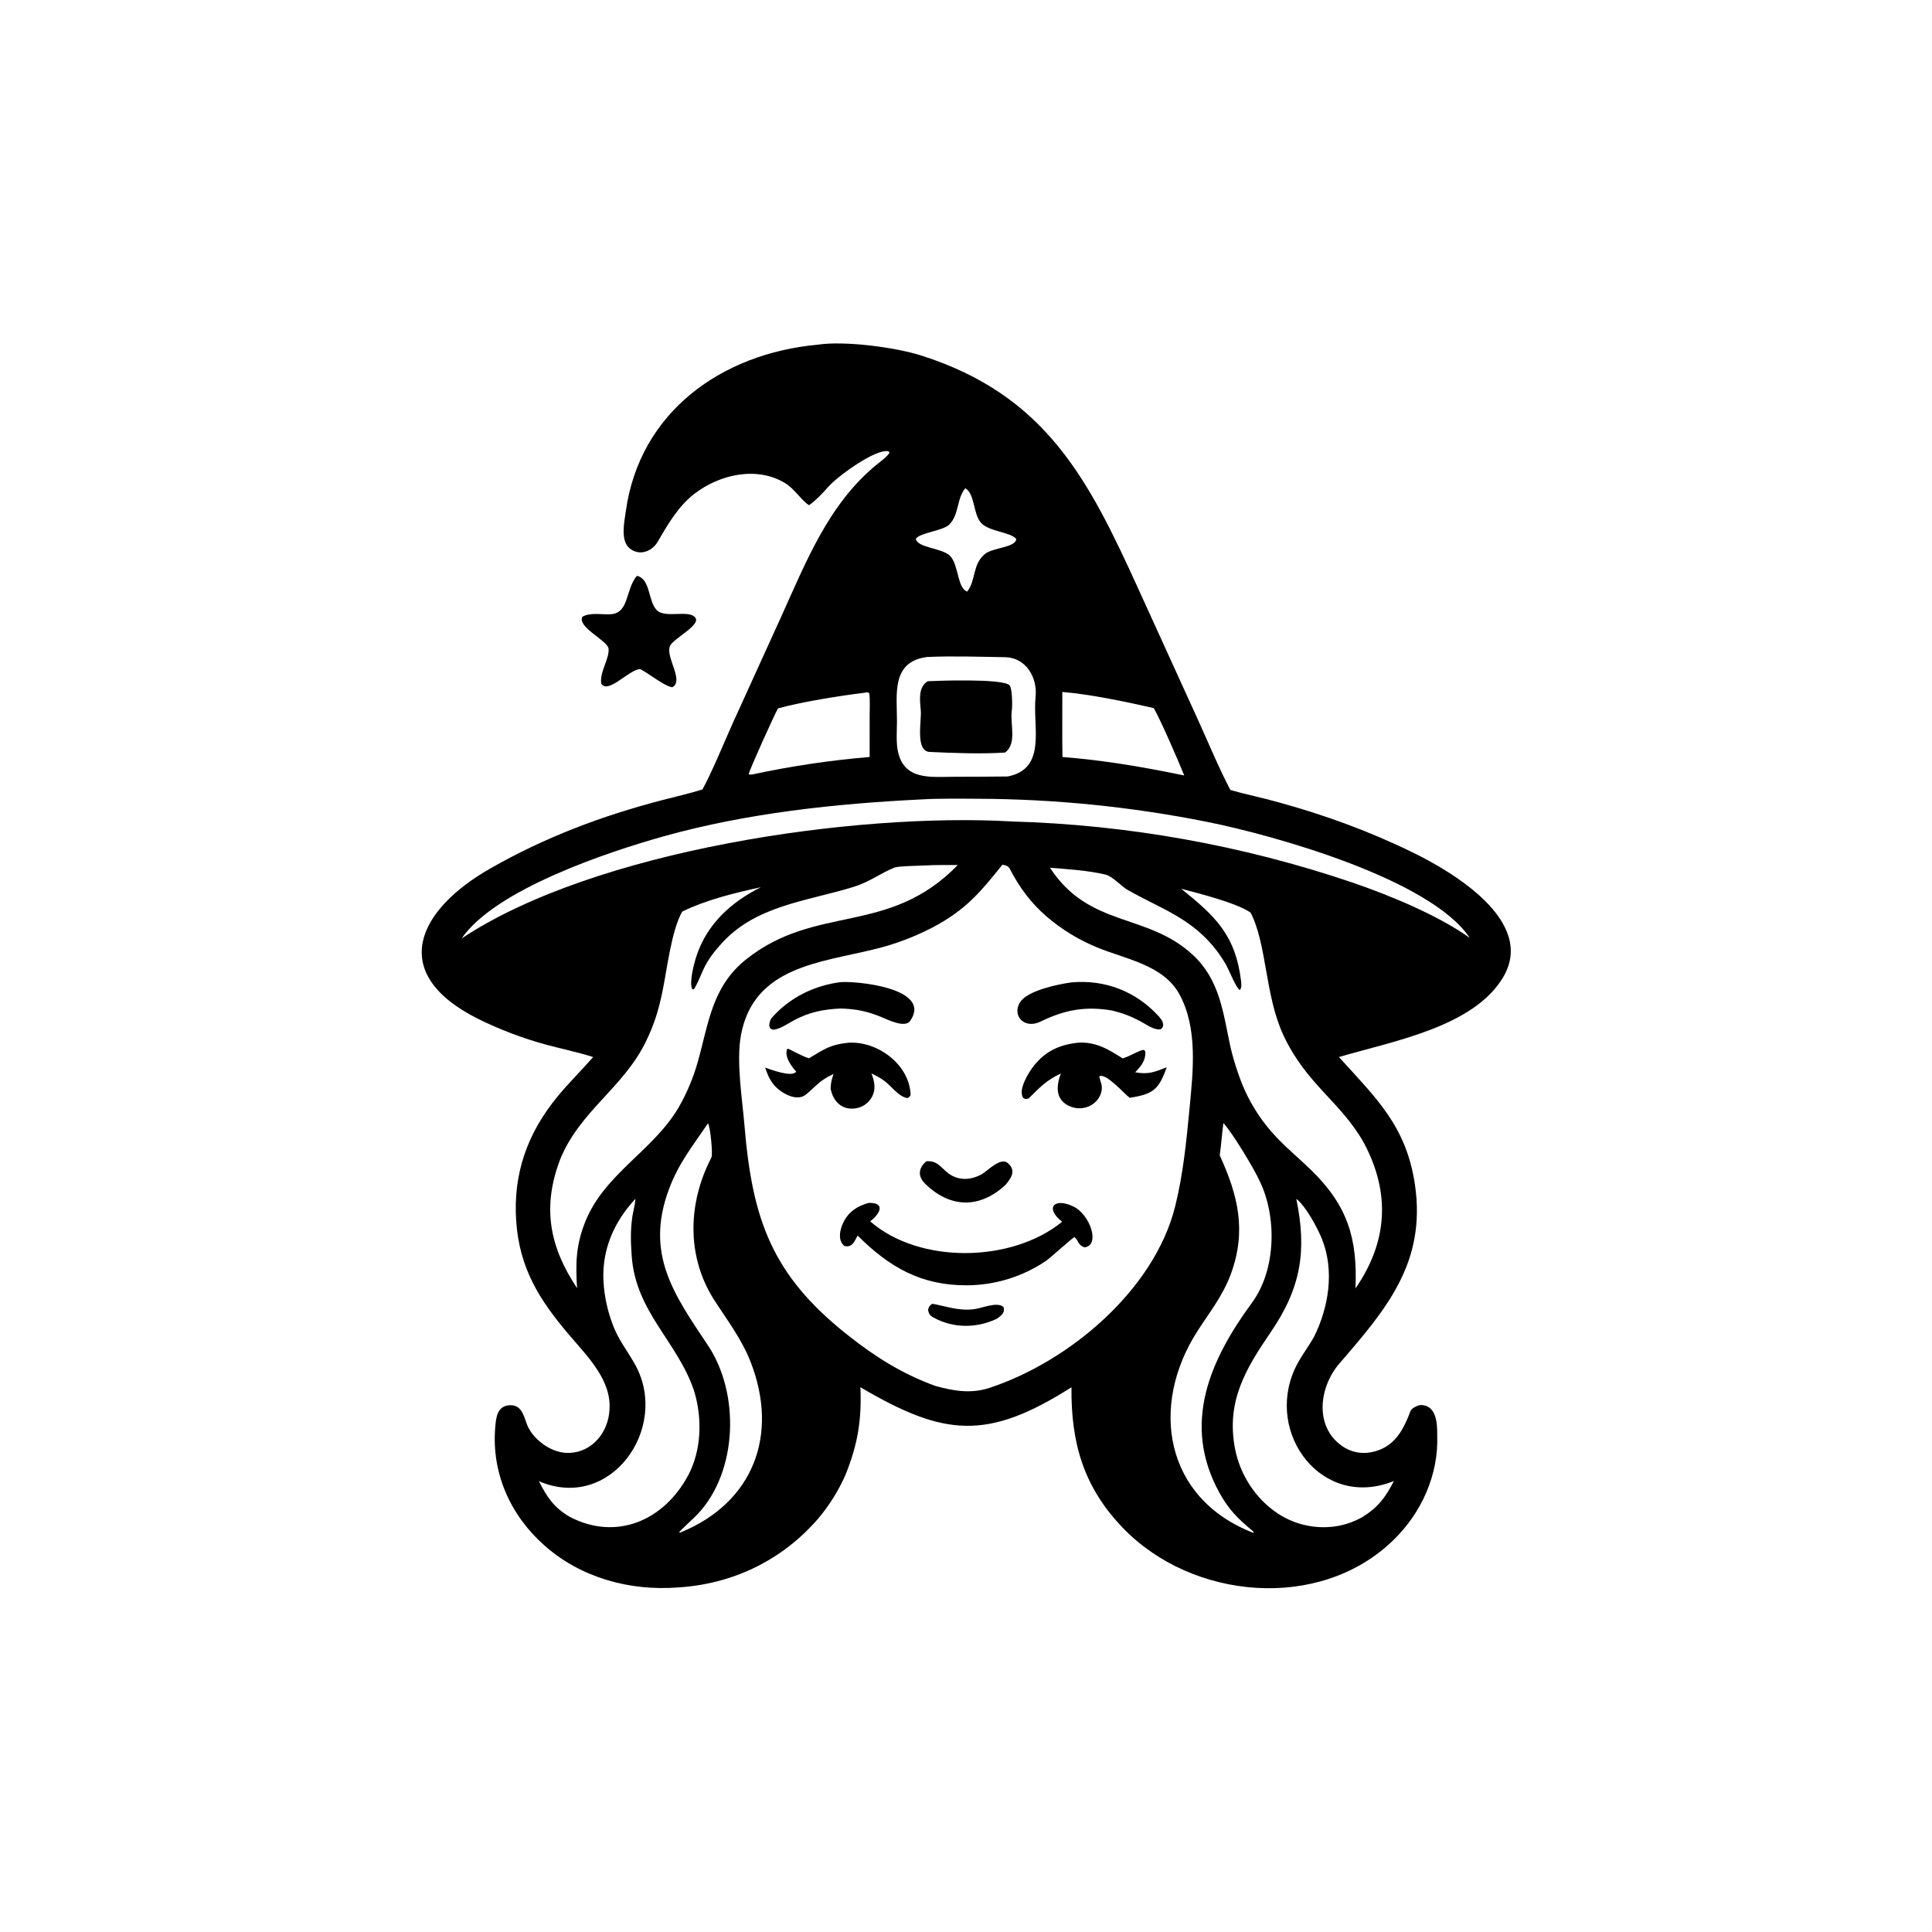
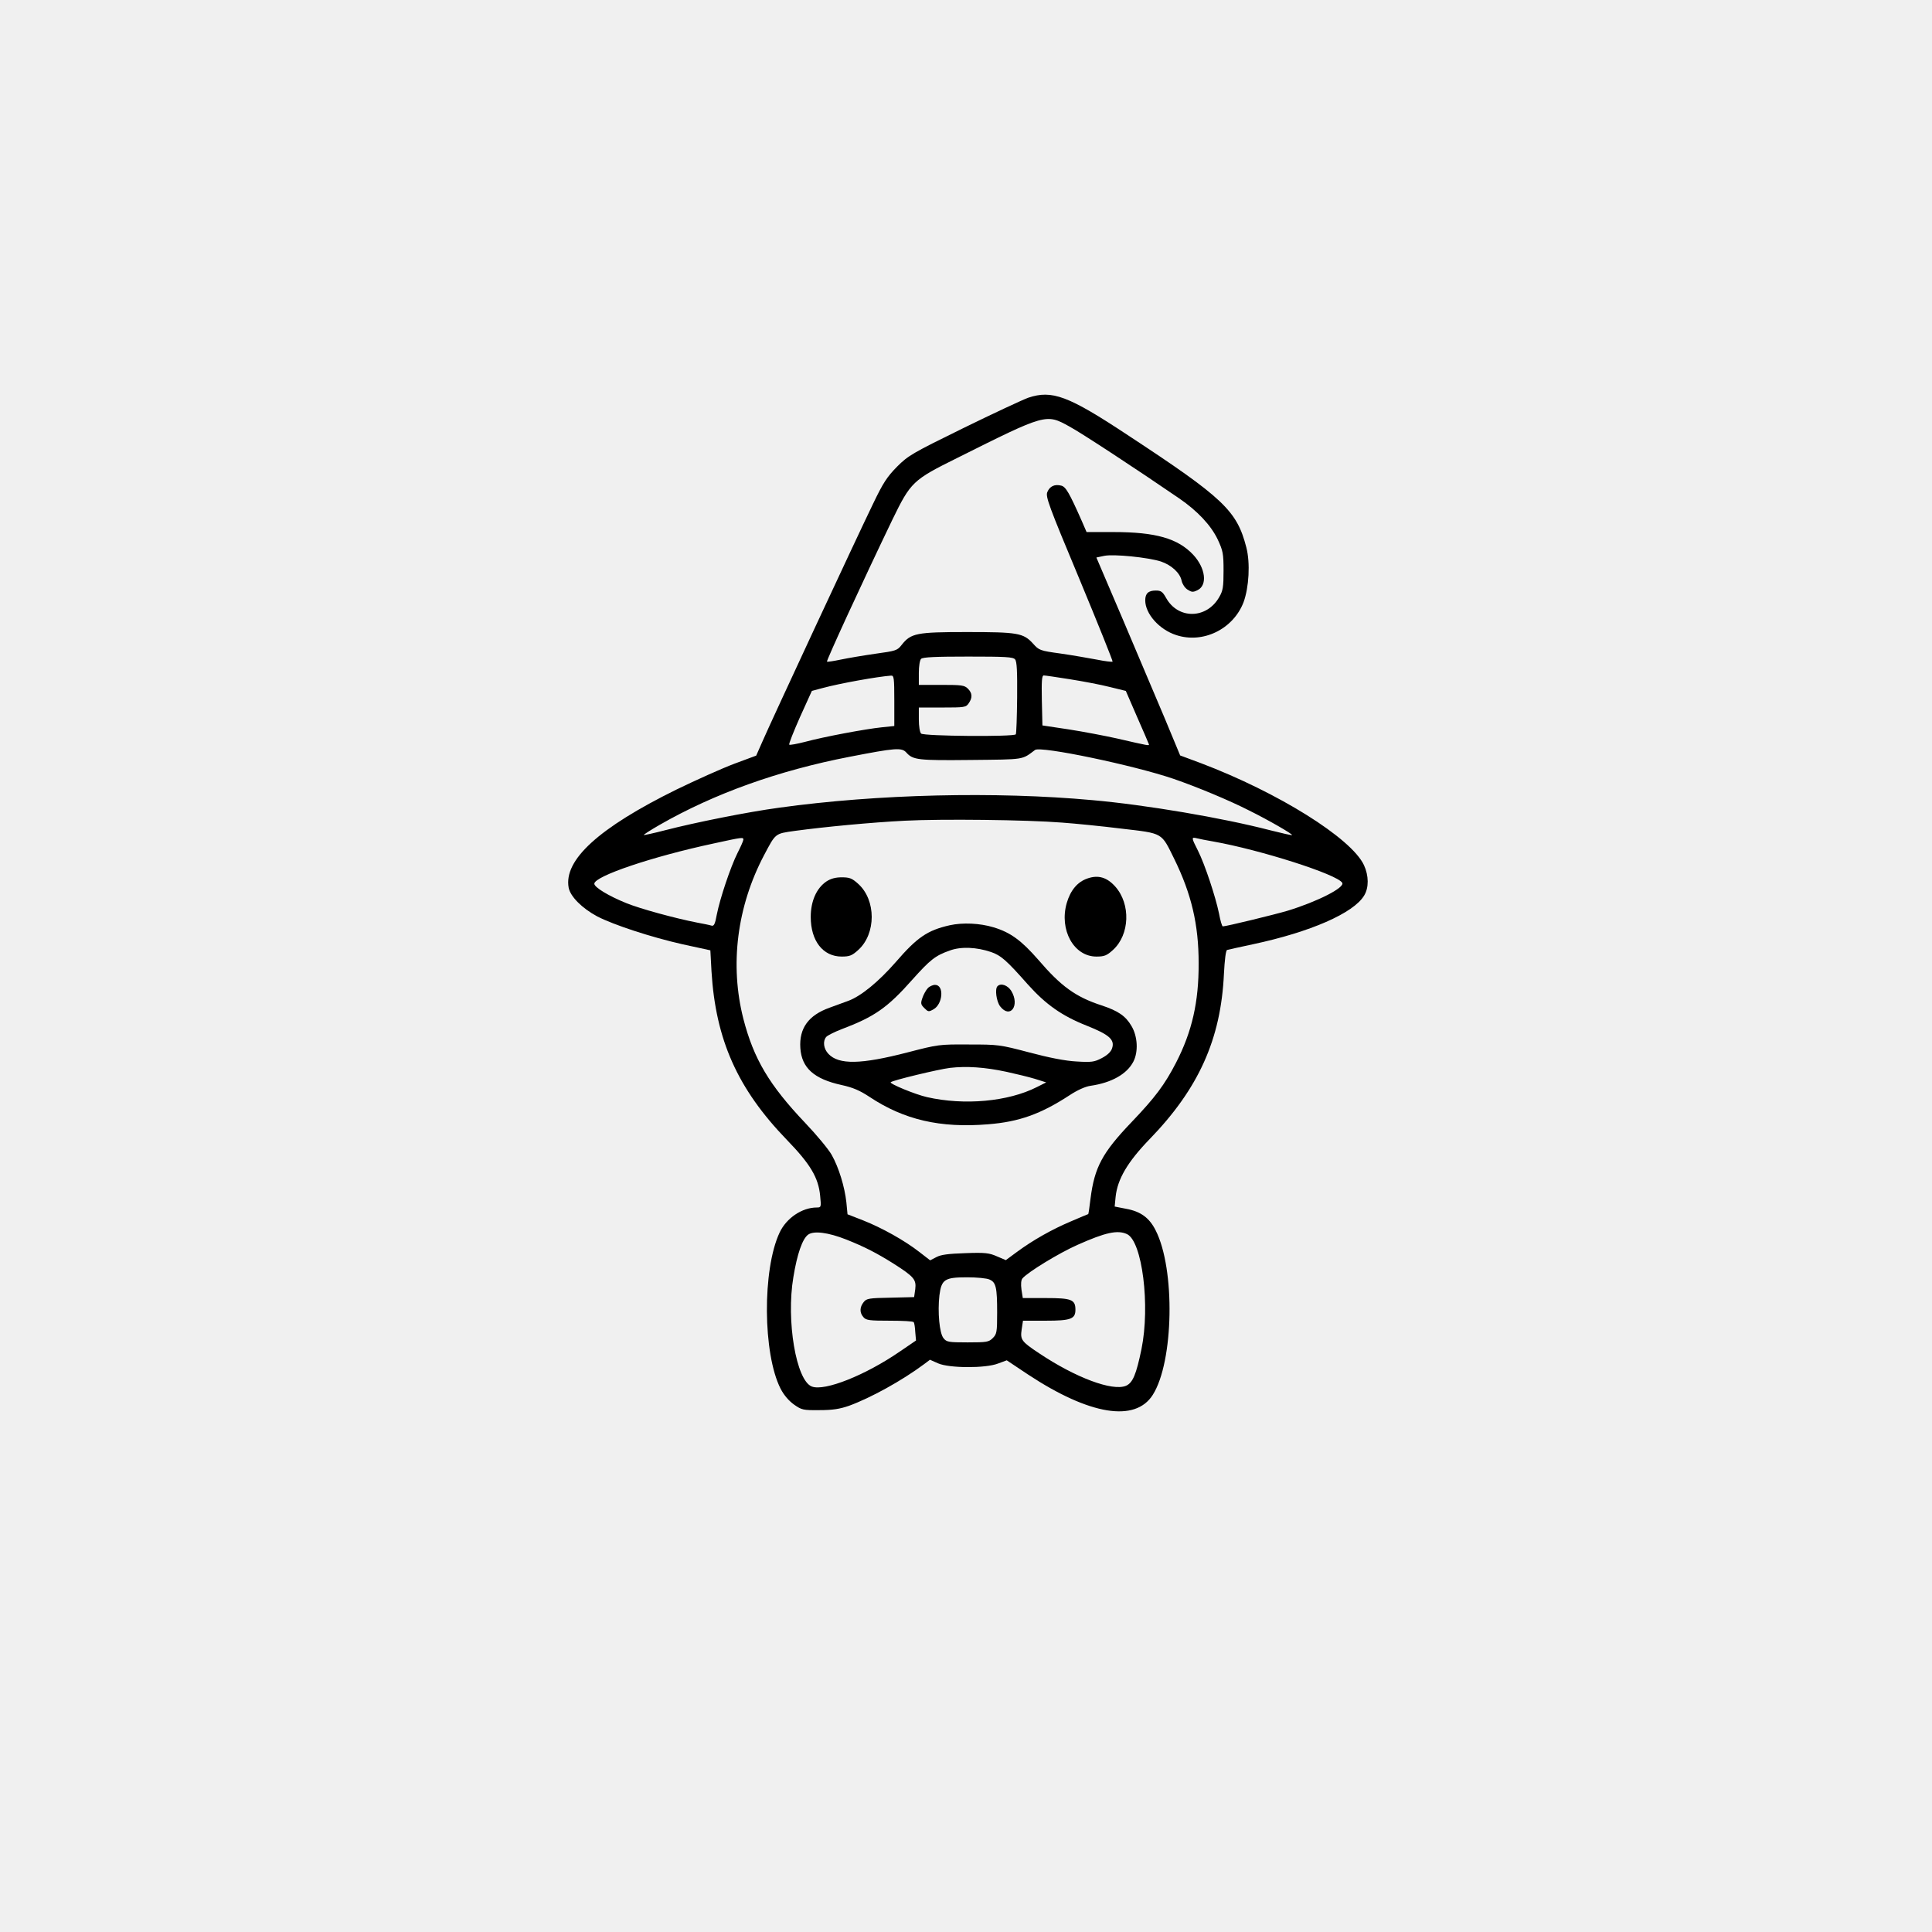
- <svg xmlns="http://www.w3.org/2000/svg" id="svg" version="1.1" viewBox="0 0 300 300" width="300" height="300">
-   <svg>
-     <defs>
-       <clipPath id="clip-1">
-         <rect x="0" y="0" transform="scale(0.14648,0.14648)" width="2048" height="2048" fill="none" />
-       </clipPath>
-     </defs>
-     <g clip-path="url(#clip-1)" fill="none" fill-rule="nonzero" stroke="none" stroke-width="1" stroke-linecap="butt" stroke-linejoin="miter" stroke-miterlimit="10" stroke-dasharray="" stroke-dashoffset="0" font-family="none" font-weight="none" font-size="none" text-anchor="none" style="mix-blend-mode: normal">
-       <path d="M0,0h300v300h-300z" fill="#ffffff" />
-       <path d="M126.949,53.527c4.194,-0.655 12.14,0.419 16.079,1.671c19.432,6.178 26.036,19.319 33.763,36.313l9.221,20.242c1.526,3.349 3.371,7.781 5.049,10.922c2.372,0.68 4.945,1.191 7.4,1.888c7.264,1.989 14.165,4.512 20.943,7.824c6.214,3.036 19.015,10.638 14.084,19.218c-4.547,7.913 -17.467,10.11 -25.578,12.535c5.755,6.357 10.475,10.711 11.807,19.847c1.756,12.06 -4.431,19.286 -11.73,27.727c-3.119,3.608 -3.979,9.744 0.41,12.823c1.286,0.913 2.887,1.267 4.438,0.981c3.715,-0.668 5.099,-3.543 6.212,-6.464c0.144,-0.379 1.153,-0.892 1.598,-0.883c2.408,0.047 2.544,2.826 2.524,4.638c0.249,6.195 -2.464,12.167 -6.894,16.428c-11.445,11.013 -31.157,9.164 -41.884,-1.953c-6.158,-6.382 -8.09,-13.233 -8.016,-21.867c-13.096,8.31 -19.762,7.642 -32.771,-0.007c0.208,5.114 -0.409,8.862 -2.312,13.589c-1.103,2.518 -2.574,4.857 -4.363,6.945c-5.579,6.384 -13.187,10.03 -21.623,10.551c-7.517,0.587 -15.158,-1.503 -20.832,-6.573c-5.236,-4.658 -8.157,-11.2 -7.579,-18.242c0.123,-1.496 0.27,-3.432 2.331,-3.479c2.086,-0.047 2.146,2.253 2.878,3.584c1.188,2.162 3.854,3.952 6.369,3.82c3.544,-0.168 5.949,-3.221 6.161,-6.599c0.392,-4.652 -3.393,-8.355 -6.213,-11.669c-4.665,-5.481 -7.761,-10.364 -8.266,-17.735c-0.506,-7.381 1.764,-13.709 6.492,-19.427c1.732,-2.095 3.674,-3.99 5.458,-6.038c-2.223,-0.716 -4.993,-1.295 -7.277,-1.913c-3.662,-0.999 -7.219,-2.348 -10.622,-4.03c-14.053,-7.058 -9.456,-16.875 2.012,-23.389c8.503,-4.83 17.128,-8.083 26.598,-10.562c2.051,-0.537 4.256,-1.02 6.262,-1.663c1.331,-2.365 3.482,-7.555 4.673,-10.219l7.505,-16.491c3.887,-8.576 7.378,-17.606 14.9,-23.747c0.572,-0.467 1.62,-1.205 1.962,-1.821l-0.115,-0.211c-1.958,-0.551 -8.165,4.028 -9.465,5.585c-0.694,0.83 -2.02,2.171 -2.903,2.771c-1.08,-0.615 -2.214,-2.5 -3.685,-3.405c-4.408,-2.71 -10.192,-1.378 -14.104,1.616c-2.51,1.948 -4.119,4.702 -5.688,7.418c-0.907,1.569 -2.828,2.296 -4.348,1.103c-1.521,-1.193 -0.869,-4.096 -0.636,-5.776c2.138,-15.452 14.9,-24.51 29.775,-25.876z" fill="#000000" />
-       <path d="M155.644,134.28c0.444,0.042 0.911,0.173 1.122,0.576c1.531,2.923 3.212,5.264 5.76,7.475c2.317,1.981 4.932,3.584 7.749,4.75c4.375,1.838 10.342,2.694 12.87,7.321c2.862,5.243 2.125,11.878 1.567,17.711c-0.478,4.978 -0.981,10.187 -2.232,15.209c-3.229,12.971 -16.437,24.105 -28.833,28.185c-2.925,0.964 -5.644,0.457 -8.385,-0.293c-5.264,-1.922 -9.352,-4.523 -13.622,-7.898c-11.844,-9.357 -14.833,-18.029 -16.045,-32.629c-0.337,-4.061 -1.296,-9.842 -0.538,-13.956c1.968,-10.677 12.43,-11.265 20.709,-13.334c3.131,-0.751 6.158,-1.882 9.014,-3.369c5.124,-2.701 7.364,-5.381 10.865,-9.748z" fill="#ffffff" />
-       <path d="M134.9,186.785c2.76,-0.053 1.643,1.793 0.22,2.864c7.657,6.686 22.012,6.431 29.808,0.064c-2.726,-2.137 -1.26,-3.82 1.767,-2.361c2.534,1.223 4.214,5.968 1.736,6.338c-0.542,-0.176 -0.577,-0.262 -0.945,-0.683c-0.252,-0.478 -0.248,-0.513 -0.637,-0.913c-0.226,0.023 -3.778,3.256 -4.462,3.719c-3.62,2.435 -7.878,3.747 -12.24,3.769c-7.162,0.029 -12.075,-2.837 -16.974,-7.721c-0.514,0.923 -0.832,1.915 -2.065,1.608c-1.127,-0.904 -0.642,-2.747 -0.062,-3.826c0.87,-1.617 2.163,-2.392 3.854,-2.859z" fill="#000000" />
-       <path d="M131.703,161.921c4.369,-0.319 9.391,3.177 9.692,7.926c0.023,0.362 -0.194,0.494 -0.442,0.655c-1.351,-0.078 -2.625,-2.001 -3.786,-2.777c-0.762,-0.508 -1.031,-0.647 -1.852,-1.033c0.522,1.308 0.757,2.585 -0.045,3.851c-0.533,0.834 -1.396,1.399 -2.373,1.553c-2.138,0.353 -3.559,-1.066 -3.922,-3.075c0.065,-1.065 0.129,-1.252 0.452,-2.246c-2.063,0.927 -2.612,1.783 -4.249,3.163c-1.525,1.286 -4.168,-0.354 -5.142,-1.654c-0.648,-0.864 -0.851,-1.462 -1.226,-2.506c0.855,0.299 4.249,1.581 4.822,0.617c-0.748,-0.798 -1.911,-2.401 -1.374,-3.561c0.355,0.022 2.127,1.134 3.358,1.497c2.406,-1.422 3.244,-2.118 6.084,-2.41z" fill="#000000" />
-       <path d="M167.344,161.915c2.725,-0.208 4.805,1.024 6.979,2.432c1.312,-0.397 2.676,-1.354 3.327,-1.311l0.201,0.262c0.059,1.433 -0.677,2.228 -1.569,3.205c2.062,0.379 2.984,-0.042 4.878,-0.771c-1.219,3.458 -2.084,4.163 -5.738,4.733c-0.82,-0.576 -3.719,-3.954 -4.731,-3.322l0.173,0.697c0.659,1.487 -0.193,3.16 -1.597,3.863c-0.911,0.459 -1.972,0.519 -2.928,0.168c-2.443,-0.898 -2.414,-3.114 -1.603,-5.183c-2.358,1.113 -3.173,2.096 -5.024,3.885c-0.582,0.101 -0.325,0.149 -0.807,-0.07c-0.908,-1.23 0.845,-4.037 1.677,-5.068c1.811,-2.246 3.943,-3.199 6.763,-3.52z" fill="#000000" />
-       <path d="M130.268,152.539l0.231,-0.026c2.26,-0.229 14.398,0.886 10.827,6.016c-0.77,1.106 -3.259,-0.085 -4.37,-0.557c-2.175,-0.921 -4.008,-1.311 -6.435,-1.371c-2.652,0.12 -4.853,0.564 -7.201,1.811c-0.932,0.495 -2.327,1.491 -3.338,1.475c-0.489,-0.259 -0.313,-0.072 -0.531,-0.598c0.029,-0.539 0.111,-0.927 0.484,-1.346c2.704,-3.034 6.431,-4.853 10.334,-5.404z" fill="#000000" />
-       <path d="M166.397,152.544c5.172,-0.461 9.959,1.381 13.485,5.215c0.536,0.58 1.151,1.485 0.357,2.061c-1.065,0.17 -2.19,-0.729 -3.161,-1.239c-1.528,-0.801 -2.71,-1.254 -4.378,-1.664c-4.175,-0.713 -7.359,-0.117 -11.125,1.714c-2.597,1.261 -4.522,-1.034 -3.126,-3.079c1.213,-1.774 5.953,-2.75 7.948,-3.007z" fill="#000000" />
-       <path d="M143.846,180.321c1.979,-0.164 2.386,1.361 3.934,2.205c1.5,0.823 3.155,0.636 4.625,-0.17c0.926,-0.507 2.937,-2.729 4.078,-1.761c1.359,1.154 0.551,2.35 -0.385,3.429c-3.946,3.628 -8.522,3.647 -12.47,-0.242c-1.155,-1.138 -1.017,-2.439 0.219,-3.461z" fill="#000000" />
-       <path d="M144.757,202.444c2.234,0.404 4.127,1.154 6.5,0.845c1.324,-0.173 3.486,-1.181 4.54,-0.369c0.354,0.889 -0.328,1.368 -0.995,1.85c-3.145,1.503 -6.803,1.51 -9.893,-0.208c-0.533,-0.296 -0.694,-0.598 -0.805,-1.163c0.154,-0.586 0.171,-0.552 0.653,-0.955z" fill="#000000" />
-       <path d="M143.648,134.389c1.647,-0.095 3.417,-0.065 5.075,-0.067c-10.749,11.052 -21.955,5.97 -32.856,14.643c-5.342,4.25 -5.839,10 -7.514,15.913c-0.684,2.445 -1.668,4.794 -2.928,6.996c-3.915,6.773 -11.492,10.311 -14.518,17.769c-1.475,3.636 -1.551,6.546 -1.299,10.384c-4.313,-6.454 -5.456,-12.652 -2.6,-20.067c3.101,-7.521 9.823,-11.062 13.315,-18.29c1.279,-2.647 1.907,-4.711 2.512,-7.562c0.745,-3.513 1.398,-9.579 3.102,-12.563c3.806,-1.837 8.086,-2.882 12.201,-3.774c-4.583,2.293 -8.291,5.643 -9.959,10.582c-0.389,1.153 -1.207,4.189 -0.685,5.263h0.232c0.402,-0.526 0.952,-1.827 1.22,-2.461c0.775,-1.835 1.596,-2.965 2.902,-4.43c5.335,-6.142 13.431,-6.756 20.704,-9.013c2.462,-0.764 4.091,-2.073 6.323,-2.99c0.589,-0.242 3.884,-0.292 4.773,-0.332z" fill="#ffffff" />
-       <path d="M163.04,134.745c2.662,0.21 6.081,0.437 8.665,1.074c1.053,0.26 2.377,1.79 3.406,2.375c4.849,2.759 9.324,4.151 13.103,8.537c0.772,0.905 1.463,1.876 2.067,2.902c0.539,0.908 1.69,3.88 2.243,4.106c0.296,-0.404 0.25,-0.904 0.188,-1.415c-0.879,-7.206 -4.088,-10.118 -9.294,-14.318c2.679,0.709 8.618,2.188 10.781,3.715c2.555,4.984 2.197,12.821 5.095,19.038c3.574,7.668 8.949,10.348 12.514,16.749c4.125,7.77 3.674,15.321 -1.329,22.551c0.322,-7.646 -1.16,-12.765 -6.804,-18.29c-1.718,-1.685 -3.709,-3.328 -5.35,-5.06c-2.161,-2.237 -3.908,-4.841 -5.158,-7.69c-0.847,-1.95 -1.745,-4.749 -2.18,-6.813c-1.075,-5.106 -1.652,-10.107 -5.729,-13.896c-7.165,-6.657 -16.071,-4.168 -22.217,-13.566z" fill="#ffffff" />
-       <path d="M143.052,124.135c2.458,-0.162 6.198,-0.119 8.673,-0.104c12,0.035 23.968,1.239 35.735,3.593c10.411,2.084 34.692,8.895 40.764,18.014c-4.948,-3.54 -12.529,-6.653 -18.291,-8.622c-17.032,-5.766 -34.831,-8.954 -52.805,-9.459c-24.418,-1.416 -64.789,4.433 -85.447,18.166c5.257,-7.646 22.797,-13.463 31.46,-15.882c12.849,-3.587 26.627,-5.059 39.911,-5.706z" fill="#ffffff" />
-       <path d="M98.656,186.16c0.03,0.552 -0.366,2.077 -0.467,2.769c-0.312,2.143 -0.245,3.951 -0.102,6.044c0.599,8.752 7.063,13.279 9.665,20.928c1.327,4.238 1.204,9.283 -0.914,13.228c-3.743,6.971 -11.116,10.188 -18.37,6.407c-2.446,-1.436 -3.543,-3.063 -4.78,-5.534c11.098,4.77 20.257,-8.162 15.031,-17.927c-0.987,-1.844 -2.37,-3.611 -3.194,-5.467c-1.074,-2.467 -1.693,-5.109 -1.826,-7.797c-0.211,-4.869 1.683,-9.114 4.955,-12.65z" fill="#ffffff" />
-       <path d="M201.294,186.161c1.453,1.093 3.322,4.563 4.003,6.29c1.929,4.89 1.036,10.542 -1.264,15.142c-0.94,1.685 -2.146,3.171 -2.958,4.934c-4.657,10.112 4.232,21.962 15.366,17.445c-1.308,2.583 -2.508,4.138 -4.97,5.647c-1.09,0.604 -2.266,1.039 -3.486,1.288c-3.318,0.647 -6.756,-0.034 -9.576,-1.897c-3.505,-2.317 -5.917,-6.13 -6.665,-10.211c-1.323,-7.216 1.677,-12.24 5.556,-17.912c4.743,-6.938 5.648,-12.653 3.993,-20.725z" fill="#ffffff" />
-       <path d="M143.983,102.016c3.972,-0.177 8.251,-0.027 12.212,0.035c3.212,0.139 4.931,3.248 4.608,6.207c-0.489,4.51 1.833,11.124 -4.333,12.313c-2.757,0.032 -5.514,0.048 -8.271,0.046c-3.643,0.007 -7.859,0.629 -8.79,-4.04c-0.273,-1.371 -0.136,-3.102 -0.129,-4.514c0.021,-4.17 -0.966,-9.332 4.702,-10.048z" fill="#ffffff" />
-       <path d="M144.07,105.779c1.242,-0.066 11.527,-0.455 12.679,0.615c0.428,0.399 0.48,3.12 0.359,4.001c-0.277,2.018 0.844,5.151 -1.055,6.46c-3.694,0.241 -7.969,0.081 -11.69,-0.095c-2.278,-0.108 -1.24,-4.855 -1.382,-6.43c-0.145,-1.611 -0.434,-3.644 1.089,-4.552z" fill="#000000" />
-       <path d="M109.93,174.428c0.356,0.391 0.79,4.825 0.537,5.312c-3.613,6.951 -3.909,15.1 0.277,21.879c2.085,3.253 4.409,6.256 5.827,9.901c4.37,11.235 0.481,21.788 -10.913,26.443l-0.223,0.023c0.077,-0.256 2.505,-2.426 2.914,-2.89c6.225,-6.642 6.558,-18.731 1.586,-26.177c-5.291,-7.923 -9.812,-14.208 -6.056,-24.27c1.518,-4.068 3.624,-6.606 6.052,-10.222z" fill="#ffffff" />
-       <path d="M189.962,174.398c1.251,1.222 4.904,7.305 5.624,8.965c2.695,5.503 2.609,13.762 -1.179,18.92c-6.51,8.861 -10.935,18.806 -5.082,29.464c1.446,2.634 2.868,4.069 5.281,6.054l0.076,0.245c-13.874,-5.329 -16.238,-19.753 -8.707,-31.409c1.912,-2.965 3.958,-5.518 5.177,-8.874c2.436,-6.706 1.081,-12.158 -1.753,-18.362c0.229,-1.617 0.35,-3.35 0.564,-5.002z" fill="#ffffff" />
-       <path d="M164.955,107.449c4.311,0.346 9.998,1.545 14.196,2.503c1.009,1.679 3.983,8.574 4.737,10.461c-6.448,-1.322 -12.299,-2.341 -18.91,-2.868c-0.063,-3.29 -0.006,-6.783 -0.023,-10.096z" fill="#ffffff" />
-       <path d="M134.171,107.578c0.42,-0.078 0.406,-0.106 0.8,0.035c0.149,0.852 0.069,2.643 0.068,3.589l0.002,6.341c-6.082,0.508 -12.126,1.406 -18.094,2.688c-0.36,0.071 -0.338,0.069 -0.7,0.006c0.105,-0.661 4.088,-9.455 4.564,-10.24c3.762,-1.03 9.506,-1.942 13.36,-2.419z" fill="#ffffff" />
-       <path d="M149.9,75.813c1.526,0.95 1.167,3.96 2.454,5.392c1.191,1.327 4.468,1.388 5.442,2.467c-0.01,1.341 -3.64,1.359 -4.831,2.333c-2.008,1.641 -1.359,3.975 -2.77,5.857c-1.556,-0.506 -1.305,-4.079 -2.641,-5.515c-1.192,-1.281 -5.124,-1.241 -5.343,-2.691c0.69,-0.97 4.186,-1.203 5.199,-2.21c1.528,-1.518 1.153,-4.118 2.49,-5.633z" fill="#ffffff" />
-       <path d="M98.89,89.42c2.124,0.43 1.712,3.872 3.078,5.308c1.288,1.354 4.963,-0.1 5.984,1.15c0.958,1.172 -3.348,3.237 -3.9,4.401c-0.801,1.689 2.258,5.436 0.333,6.441c-1.283,-0.206 -3.593,-2.13 -4.979,-2.822c-1.754,0.06 -4.937,3.921 -6.042,2.271c-0.281,-1.84 1.265,-3.829 1.137,-5.423c-0.103,-1.281 -4.932,-3.355 -4.062,-4.98c1.242,-0.735 3.208,-0.272 4.507,-0.397c2.763,-0.266 2.168,-3.84 3.945,-5.95z" fill="#000000" />
-     </g>
-   </svg>
+ <svg xmlns="http://www.w3.org/2000/svg" width="300px" height="300px" viewBox="0 0 300 300" version="1.1">
+   <g id="surface1">
+     <path style=" stroke:none;fill-rule:nonzero;fill:rgb(0%,0%,0%);fill-opacity:1;" d="M 159.668 61.758 C 158.789 62.078 154.25 64.188 149.59 66.473 C 141.711 70.34 141.035 70.723 139.309 72.449 C 137.754 74.031 137.141 74.941 135.559 78.25 C 133.008 83.496 119.59 112.352 118.391 115.137 L 117.422 117.332 L 114.023 118.594 C 112.148 119.297 108.105 121.113 105.031 122.605 C 92.961 128.555 87.512 133.535 88.301 137.84 C 88.566 139.219 90.383 141.035 92.727 142.293 C 95.273 143.613 101.074 145.516 105.996 146.629 L 110.305 147.566 L 110.48 150.82 C 111.125 161.453 114.523 169.07 122.168 176.98 C 125.859 180.789 127.09 182.871 127.355 185.711 C 127.531 187.441 127.5 187.5 126.828 187.5 C 124.543 187.5 122.109 189.141 121.055 191.395 C 118.359 197.137 118.449 210.203 121.203 215.625 C 121.73 216.648 122.492 217.527 123.312 218.113 C 124.484 218.934 124.719 218.992 127.238 218.965 C 129.289 218.965 130.402 218.789 131.836 218.289 C 135.207 217.059 140.039 214.395 143.469 211.844 L 144.406 211.141 L 145.664 211.699 C 147.395 212.461 153.047 212.488 154.98 211.727 L 156.328 211.23 L 159.668 213.457 C 169.191 219.727 176.281 220.898 179.004 216.59 C 182.258 211.465 182.52 197.051 179.445 191.043 C 178.477 189.109 177.129 188.113 174.875 187.703 L 173.086 187.352 L 173.234 185.828 C 173.527 183.074 175.109 180.41 178.477 176.922 C 186.125 169.043 189.582 161.367 190.051 151.23 C 190.168 149.004 190.344 147.566 190.547 147.508 C 190.723 147.449 192.512 147.07 194.531 146.629 C 203.469 144.727 210.176 141.797 211.816 139.07 C 212.578 137.84 212.551 135.965 211.789 134.324 C 209.824 130.137 198.457 123.047 186.477 118.504 L 183.254 117.305 L 180.82 111.445 C 179.473 108.25 176.543 101.336 174.316 96.094 L 170.246 86.57 L 171.477 86.309 C 172.969 86.016 178.242 86.543 180.266 87.188 C 181.906 87.742 183.254 88.973 183.488 90.203 C 183.605 90.703 183.984 91.289 184.395 91.551 C 185.039 91.961 185.246 91.992 185.949 91.641 C 187.531 90.879 187.207 88.211 185.273 86.133 C 182.902 83.613 179.473 82.617 172.91 82.617 L 168.723 82.617 L 167.988 80.918 C 166.055 76.551 165.5 75.586 164.797 75.41 C 163.77 75.145 163.008 75.496 162.629 76.406 C 162.336 77.109 162.805 78.426 167.609 89.91 C 170.508 96.883 172.824 102.656 172.766 102.742 C 172.676 102.801 171.562 102.684 170.305 102.422 C 169.043 102.188 166.523 101.746 164.707 101.484 C 161.484 101.043 161.34 100.984 160.402 99.93 C 158.906 98.289 158.027 98.145 150.117 98.145 C 142.324 98.145 141.445 98.32 140.012 100.137 C 139.336 101.016 139.102 101.074 135.938 101.512 C 134.094 101.777 131.66 102.188 130.547 102.422 C 129.434 102.656 128.469 102.801 128.41 102.742 C 128.293 102.598 133.828 90.555 138.574 80.684 C 141.418 74.852 141.738 74.531 148.594 71.133 C 162.422 64.219 162.422 64.219 166.027 66.211 C 167.844 67.176 176.719 73.008 183.078 77.371 C 185.949 79.336 188.027 81.562 189.082 83.758 C 189.902 85.516 189.992 85.957 189.992 88.621 C 189.992 91.141 189.902 91.727 189.316 92.723 C 187.383 96.121 182.961 96.211 181.086 92.871 C 180.527 91.875 180.293 91.699 179.473 91.699 C 178.332 91.699 177.832 92.137 177.832 93.223 C 177.832 95.301 180 97.762 182.637 98.613 C 186.797 99.988 191.484 97.703 193.098 93.516 C 193.945 91.199 194.152 87.422 193.535 85.02 C 192.07 79.305 190.051 77.371 175.109 67.559 C 165.852 61.434 163.359 60.527 159.668 61.758 Z M 157.617 102.391 C 157.91 102.715 157.969 104.266 157.941 108.309 C 157.91 111.328 157.824 113.875 157.734 114.023 C 157.473 114.434 143.438 114.316 143.027 113.906 C 142.824 113.699 142.676 112.762 142.676 111.707 L 142.676 109.863 L 146.309 109.863 C 149.766 109.863 150 109.832 150.41 109.219 C 151.027 108.34 150.996 107.637 150.293 106.934 C 149.766 106.406 149.328 106.348 146.191 106.348 L 142.676 106.348 L 142.676 104.5 C 142.676 103.445 142.824 102.508 143.027 102.305 C 143.293 102.039 145.312 101.953 150.324 101.953 C 156.152 101.953 157.324 102.012 157.617 102.391 Z M 138.867 108.809 L 138.867 112.734 L 136.906 112.938 C 134.355 113.203 127.941 114.402 125.012 115.195 C 123.75 115.516 122.637 115.723 122.551 115.633 C 122.461 115.516 123.223 113.613 124.219 111.355 L 126.066 107.285 L 127.707 106.844 C 130.402 106.113 136.289 105.059 138.371 104.91 C 138.809 104.883 138.867 105.262 138.867 108.809 Z M 166.113 105.469 C 168.137 105.789 170.918 106.316 172.297 106.668 L 174.816 107.285 L 176.543 111.27 C 177.512 113.465 178.332 115.371 178.391 115.547 C 178.508 115.84 178.391 115.809 173.438 114.668 C 171.594 114.258 168.223 113.613 165.969 113.262 L 161.867 112.645 L 161.777 108.75 C 161.719 105.762 161.777 104.883 162.07 104.883 C 162.277 104.883 164.094 105.145 166.113 105.469 Z M 140.742 116.863 C 141.77 118.008 142.559 118.094 150.762 118.008 C 159.23 117.918 158.645 118.008 160.723 116.453 C 161.602 115.809 176.047 118.828 182.227 120.938 C 185.801 122.168 190.812 124.246 193.977 125.859 C 196.992 127.352 200.742 129.52 200.625 129.668 C 200.566 129.727 199.016 129.375 197.168 128.906 C 189.699 126.973 177.922 124.98 169.629 124.246 C 154.543 122.871 136.23 123.309 120.996 125.418 C 116.016 126.094 107.988 127.703 103.332 128.906 C 101.543 129.375 100.02 129.695 99.961 129.668 C 99.902 129.609 101.047 128.875 102.48 128.055 C 110.918 123.223 120.879 119.648 131.953 117.508 C 139.043 116.133 140.012 116.043 140.742 116.863 Z M 164.941 127.734 C 166.965 127.879 171.094 128.289 174.172 128.672 C 180.676 129.434 180.293 129.227 182.344 133.387 C 185.012 138.836 186.125 143.555 186.125 149.559 C 186.152 155.594 185.098 160.195 182.609 165.027 C 180.852 168.426 179.387 170.391 175.723 174.227 C 171.152 179.004 169.953 181.258 169.336 186.121 C 169.191 187.41 169.016 188.496 168.984 188.523 C 168.926 188.523 167.727 189.051 166.262 189.668 C 163.359 190.898 160.43 192.539 157.852 194.441 L 156.184 195.672 L 154.805 195.086 C 153.605 194.559 152.988 194.473 149.883 194.59 C 147.246 194.676 146.105 194.824 145.402 195.203 L 144.434 195.703 L 142.766 194.414 C 140.48 192.625 136.906 190.633 134.004 189.492 L 131.602 188.555 L 131.426 186.707 C 131.164 184.305 130.254 181.289 129.141 179.324 C 128.645 178.445 126.797 176.219 125.039 174.375 C 119.445 168.484 117.043 164.441 115.43 158.203 C 113.293 149.824 114.434 140.77 118.652 132.773 C 120.469 129.344 120.324 129.461 123.398 129.023 C 128.145 128.379 135.324 127.703 140.48 127.441 C 146.133 127.148 159.465 127.293 164.941 127.734 Z M 115.43 130.371 C 115.43 130.547 115.02 131.484 114.523 132.449 C 113.438 134.617 111.797 139.512 111.301 142.031 C 111.035 143.496 110.859 143.848 110.48 143.73 C 110.215 143.641 109.219 143.438 108.254 143.262 C 104.797 142.586 99.434 141.121 97.266 140.242 C 94.512 139.129 92.285 137.781 92.285 137.227 C 92.285 136.055 101.281 133.008 110.891 130.957 C 115.312 129.988 115.43 129.988 115.43 130.371 Z M 188.379 130.664 C 195.676 131.953 207.629 135.762 208.418 137.078 C 208.887 137.812 204.551 140.008 199.953 141.414 C 197.871 142.031 190.402 143.848 189.875 143.848 C 189.758 143.848 189.492 142.969 189.289 141.855 C 188.762 139.277 187.09 134.207 186.008 132.07 C 184.98 130.047 184.98 129.961 185.832 130.164 C 186.184 130.254 187.324 130.488 188.379 130.664 Z M 131.426 192.48 C 134.297 193.621 136.203 194.617 138.723 196.199 C 141.945 198.25 142.297 198.691 142.121 200.184 L 141.945 201.414 L 138.281 201.504 C 134.973 201.562 134.562 201.621 134.121 202.176 C 133.477 202.969 133.449 203.848 134.094 204.551 C 134.504 205.02 135.059 205.078 138.164 205.078 C 140.156 205.078 141.828 205.164 141.887 205.312 C 141.973 205.43 142.09 206.102 142.121 206.836 L 142.238 208.152 L 139.746 209.852 C 134.387 213.543 128.059 216.062 126.066 215.301 C 123.633 214.395 122.051 205.078 123.195 198.309 C 123.781 194.707 124.602 192.363 125.48 191.719 C 126.359 191.074 128.613 191.367 131.426 192.48 Z M 174.992 191.629 C 177.363 192.715 178.625 202.734 177.246 209.5 C 176.426 213.457 175.898 214.715 174.844 215.184 C 172.734 216.062 167.023 213.926 161.367 210.145 C 158.586 208.301 158.41 208.035 158.645 206.426 L 158.848 205.078 L 162.395 205.078 C 166.262 205.078 166.992 204.812 166.992 203.379 C 166.992 201.797 166.379 201.562 162.422 201.562 L 158.82 201.562 L 158.613 200.242 C 158.496 199.395 158.555 198.777 158.762 198.516 C 159.582 197.547 164.355 194.617 167.316 193.301 C 171.652 191.367 173.527 190.957 174.992 191.629 Z M 153.664 198.691 C 154.66 199.129 154.836 199.922 154.836 203.816 C 154.836 206.863 154.777 207.156 154.16 207.773 C 153.547 208.387 153.254 208.445 150.266 208.445 C 147.277 208.445 146.984 208.387 146.516 207.801 C 145.871 207.039 145.578 203.699 145.871 201.152 C 146.191 198.66 146.691 198.34 150.176 198.34 C 151.672 198.34 153.254 198.484 153.664 198.691 Z M 153.664 198.691 " />
+     <path style=" stroke:none;fill-rule:nonzero;fill:rgb(0%,0%,0%);fill-opacity:1;" d="M 168.867 136.406 C 167.316 136.934 166.23 138.223 165.645 140.215 C 164.445 144.375 166.73 148.535 170.246 148.535 C 171.477 148.535 171.855 148.387 172.824 147.508 C 175.43 145.137 175.605 140.391 173.176 137.664 C 171.887 136.23 170.539 135.82 168.867 136.406 Z M 168.867 136.406 " />
+     <path style=" stroke:none;fill-rule:nonzero;fill:rgb(0%,0%,0%);fill-opacity:1;" d="M 128.32 136.875 C 126.77 137.93 125.891 139.949 125.891 142.383 C 125.891 146.102 127.793 148.535 130.695 148.535 C 131.926 148.535 132.305 148.387 133.273 147.508 C 136.055 144.988 136.055 139.773 133.273 137.254 C 132.305 136.375 131.926 136.23 130.695 136.23 C 129.727 136.23 128.996 136.434 128.32 136.875 Z M 128.32 136.875 " />
+     <path style=" stroke:none;fill-rule:nonzero;fill:rgb(0%,0%,0%);fill-opacity:1;" d="M 147.48 143.672 C 143.996 144.461 142.414 145.547 139.074 149.414 C 136.379 152.488 133.711 154.656 131.777 155.391 C 131.074 155.652 129.758 156.121 128.82 156.473 C 125.539 157.645 124.074 159.668 124.277 162.742 C 124.484 165.82 126.387 167.547 130.695 168.484 C 132.422 168.867 133.477 169.305 135.031 170.332 C 140.363 173.875 145.988 175.195 153.43 174.578 C 158.234 174.199 161.602 172.996 166.086 170.066 C 167.285 169.277 168.516 168.719 169.336 168.602 C 172.59 168.133 174.992 166.785 175.988 164.852 C 176.777 163.328 176.66 160.926 175.695 159.316 C 174.785 157.762 173.645 156.973 171.066 156.121 C 167.023 154.805 164.766 153.164 161.223 149.031 C 158.613 146.043 156.914 144.785 154.277 143.992 C 152.141 143.348 149.504 143.23 147.48 143.672 Z M 153.898 147.832 C 155.422 148.359 156.27 149.09 159.609 152.871 C 162.395 155.977 164.883 157.734 168.723 159.258 C 172.266 160.664 173.145 161.453 172.676 162.801 C 172.5 163.328 171.945 163.855 171.094 164.297 C 169.922 164.91 169.512 164.969 167.141 164.824 C 165.41 164.734 162.891 164.238 159.816 163.418 C 155.246 162.215 155.012 162.188 150.441 162.188 C 145.84 162.156 145.664 162.188 140.918 163.418 C 133.684 165.293 130.254 165.352 128.645 163.652 C 127.883 162.859 127.734 161.688 128.293 161.016 C 128.496 160.781 129.609 160.223 130.754 159.785 C 135.793 157.879 137.812 156.473 141.652 152.137 C 144.434 149.031 145.227 148.387 147.48 147.598 C 149.211 146.953 151.672 147.07 153.898 147.832 Z M 156.301 166.434 C 157.766 166.758 159.727 167.227 160.695 167.52 L 162.453 168.074 L 160.988 168.809 C 156.535 171.062 149.738 171.68 143.938 170.359 C 142.121 169.949 138.078 168.281 138.312 168.047 C 138.605 167.754 145.637 166.055 147.512 165.82 C 150.09 165.527 152.902 165.703 156.301 166.434 Z M 156.301 166.434 " />
+     <path style=" stroke:none;fill-rule:nonzero;fill:rgb(0%,0%,0%);fill-opacity:1;" d="M 144.055 153.457 C 143.789 153.75 143.41 154.422 143.234 154.949 C 142.941 155.801 142.969 155.977 143.527 156.531 C 144.113 157.117 144.199 157.148 144.934 156.738 C 146.426 155.918 146.633 152.93 145.195 152.93 C 144.844 152.93 144.316 153.164 144.055 153.457 Z M 144.055 153.457 " />
+     <path style=" stroke:none;fill-rule:nonzero;fill:rgb(0%,0%,0%);fill-opacity:1;" d="M 154.895 153.133 C 154.453 153.543 154.719 155.508 155.305 156.27 C 156.855 158.262 158.41 156.152 157.031 153.867 C 156.477 152.988 155.422 152.605 154.895 153.133 Z M 154.895 153.133 " />
+   </g>
</svg>
